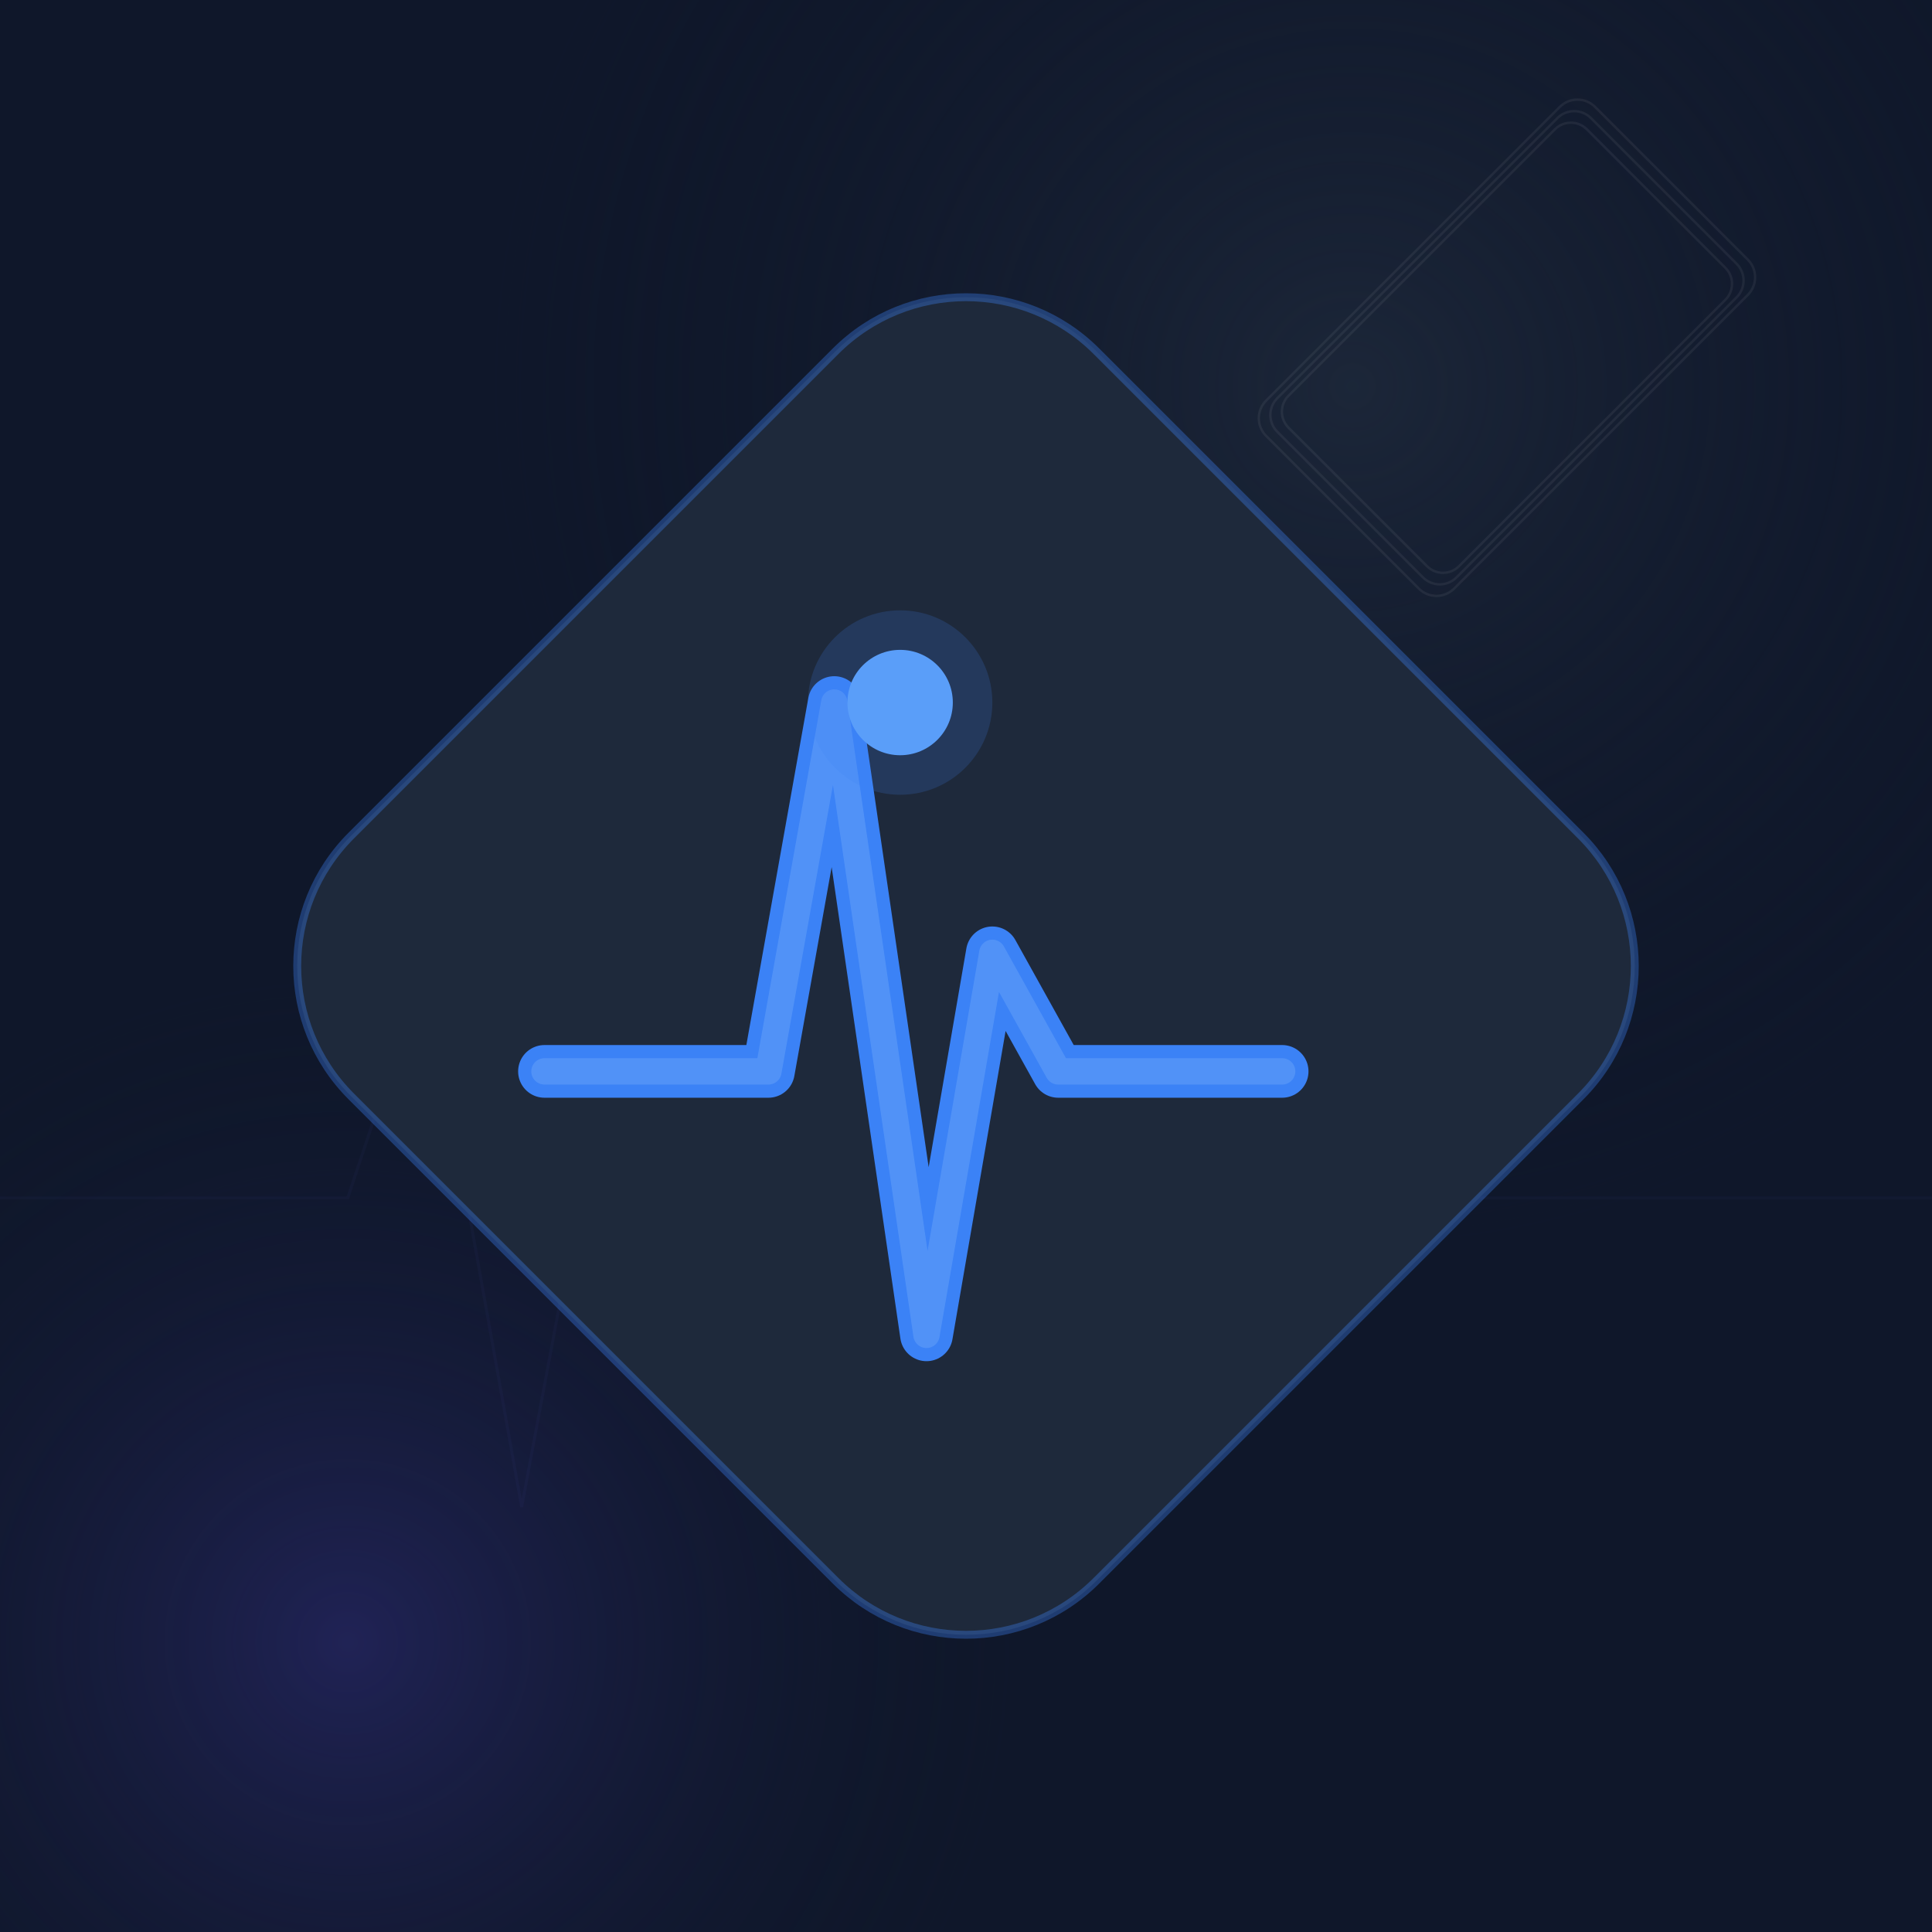
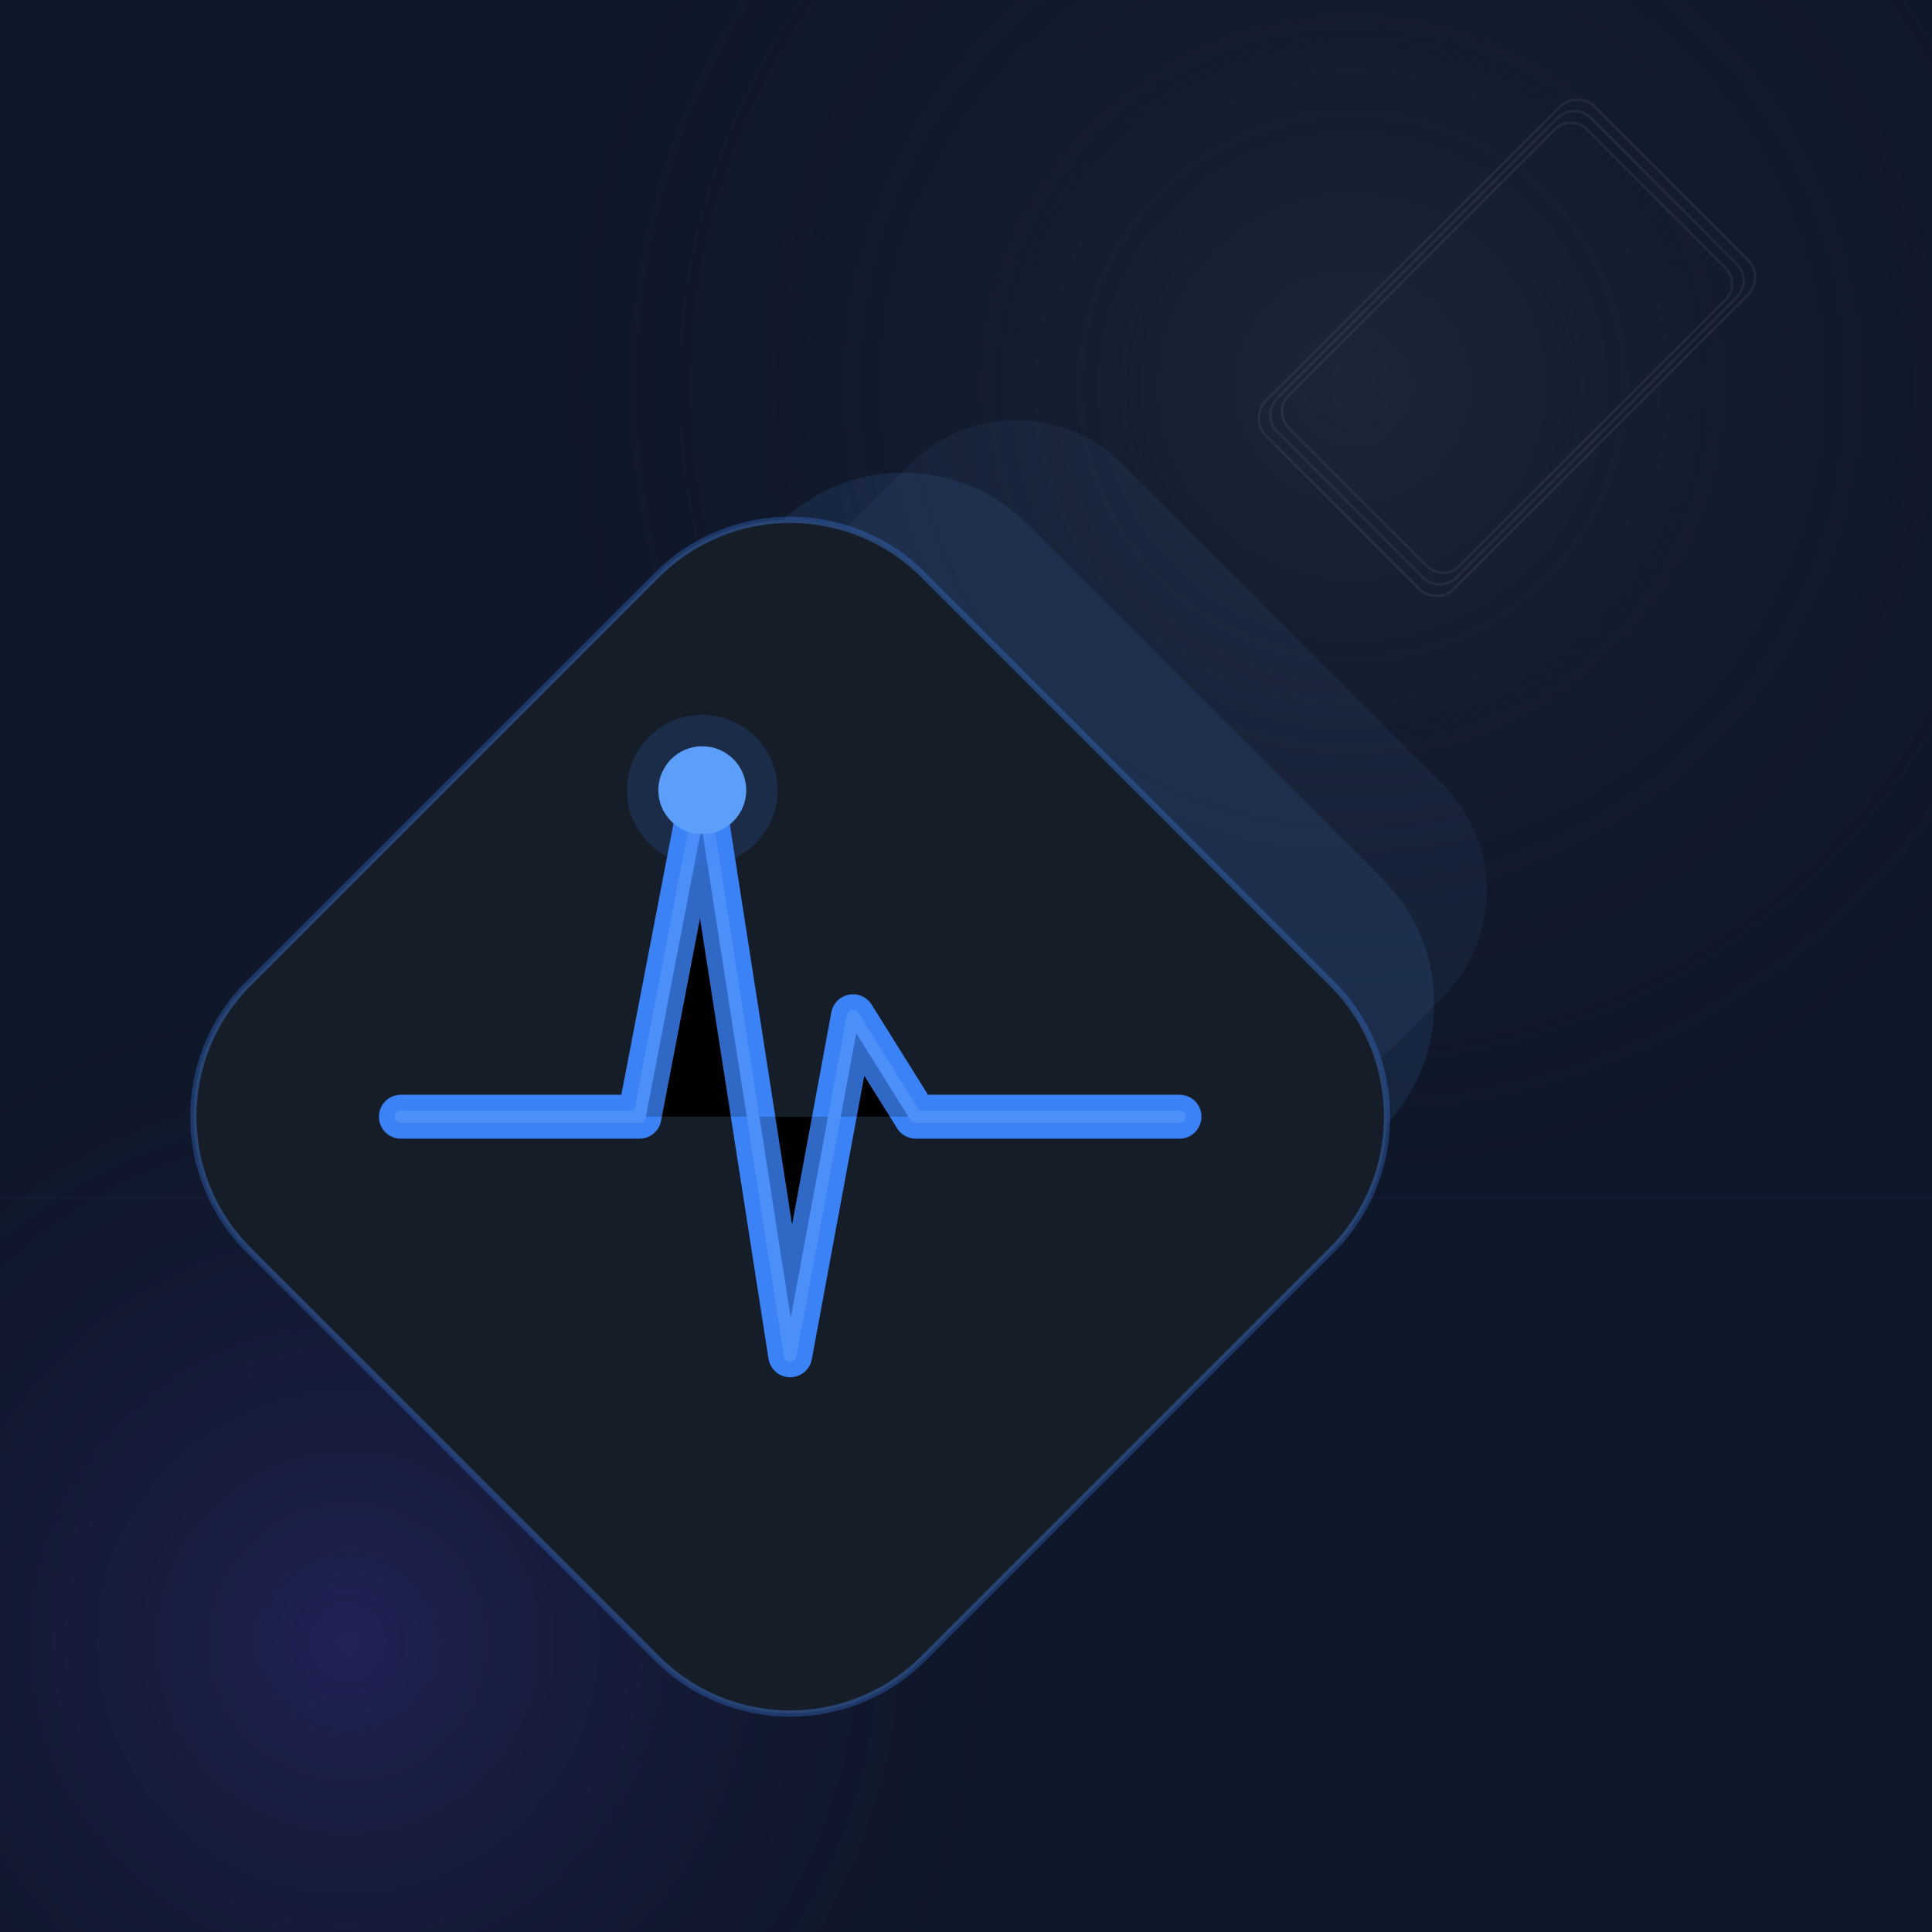
<svg xmlns="http://www.w3.org/2000/svg" width="800" height="800" viewBox="0 0 800 800">
  <defs>
    <radialGradient id="g1" cx="560" cy="160" r="360" gradientUnits="userSpaceOnUse">
      <stop offset="0" stop-color="#1e293b" stop-opacity=".85" />
      <stop offset="1" stop-color="#0f172a" stop-opacity="0" />
    </radialGradient>
    <radialGradient id="g2" cx="144" cy="680" r="280" gradientUnits="userSpaceOnUse">
      <stop offset="0" stop-color="#312e81" stop-opacity=".5" />
      <stop offset="1" stop-color="#0f172a" stop-opacity="0" />
    </radialGradient>
  </defs>
  <rect width="800" height="800" fill="#0f172a" />
  <rect width="800" height="800" fill="url(#g1)" />
  <rect width="800" height="800" fill="url(#g2)" />
  <g opacity=".06" stroke="#fff" stroke-width="1" fill="none">
    <rect x="574.08" y="56.64" width="99.84" height="174.72" rx="9.36" transform="rotate(45 624 144)" />
    <rect x="571.52" y="52.16" width="104.96" height="183.68" rx="9.84" transform="rotate(45 624 144)" />
    <rect x="568.96" y="47.68" width="110.08" height="192.64" rx="10.32" transform="rotate(45 624 144)" />
  </g>
  <g opacity=".04" stroke="#6366f1" stroke-width="1.2" fill="none">
    <path d="M0 496 L144 496 L176 400 L216 624 L240 496 L800 496" />
  </g>
-   <g transform="translate(400 400) scale(5.454545)">
-     <g transform="rotate(45)">
-       <rect x="-40" y="-40" width="80" height="80" rx="14" fill="#1e293b" />
-       <rect x="-40" y="-40" width="80" height="80" rx="14" fill="none" stroke="#3b82f6" stroke-width=".6" opacity=".35" />
+   <svg x="88" y="88" width="624" height="624" viewBox="10 -10 120 120" overflow="visible">
+     <rect width="60" height="60" x="-30" y="-30" fill="#60a5fa" opacity=".06" rx="12" transform="rotate(45 -16.113 111.326)" />
+     <rect width="68" height="68" x="-34" y="-34" fill="#60a5fa" opacity=".1" rx="14" transform="rotate(45 -31.477 104.962)" />
+     <g transform="rotate(45 -46.84 98.598)">
+       <rect width="76" height="76" x="-38" y="-38" fill="#1e293b" rx="15" />
+       <rect width="76" height="76" x="-38" y="-38" stroke="#3b82f6" stroke-width=".5" opacity=".3" rx="15" />
    </g>
-     <path stroke="#3b82f6" stroke-linecap="round" stroke-linejoin="round" stroke-width="4" fill="none" d="M-32 8 h17 l5-28 l7 48 l5-29 l5 9 h17" />
-     <path stroke="#93c5fd" stroke-linecap="round" stroke-linejoin="round" stroke-width="2" fill="none" opacity=".25" d="M-32 8 h17 l5-28 l7 48 l5-29 l5 9 h17" />
-     <circle cx="-5" cy="-20" r="4" fill="#60a5fa" />
-     <circle cx="-5" cy="-20" r="7" fill="#3b82f6" opacity=".18" />
-   </g>
+     <path stroke="#3b82f6" stroke-linecap="round" stroke-linejoin="round" stroke-width="3.5" d="M25 62h19l5-26 7 45 5-27 5 8h21" />
+     <path stroke="#93c5fd" stroke-linecap="round" stroke-linejoin="round" d="M25 62h19l5-26 7 45 5-27 5 8h21" opacity=".2" />
+     <circle cx="49" cy="36" r="3.5" fill="#60a5fa" />
+     <circle cx="49" cy="36" r="6" fill="#3b82f6" opacity=".15" />
+   </svg>
</svg>
